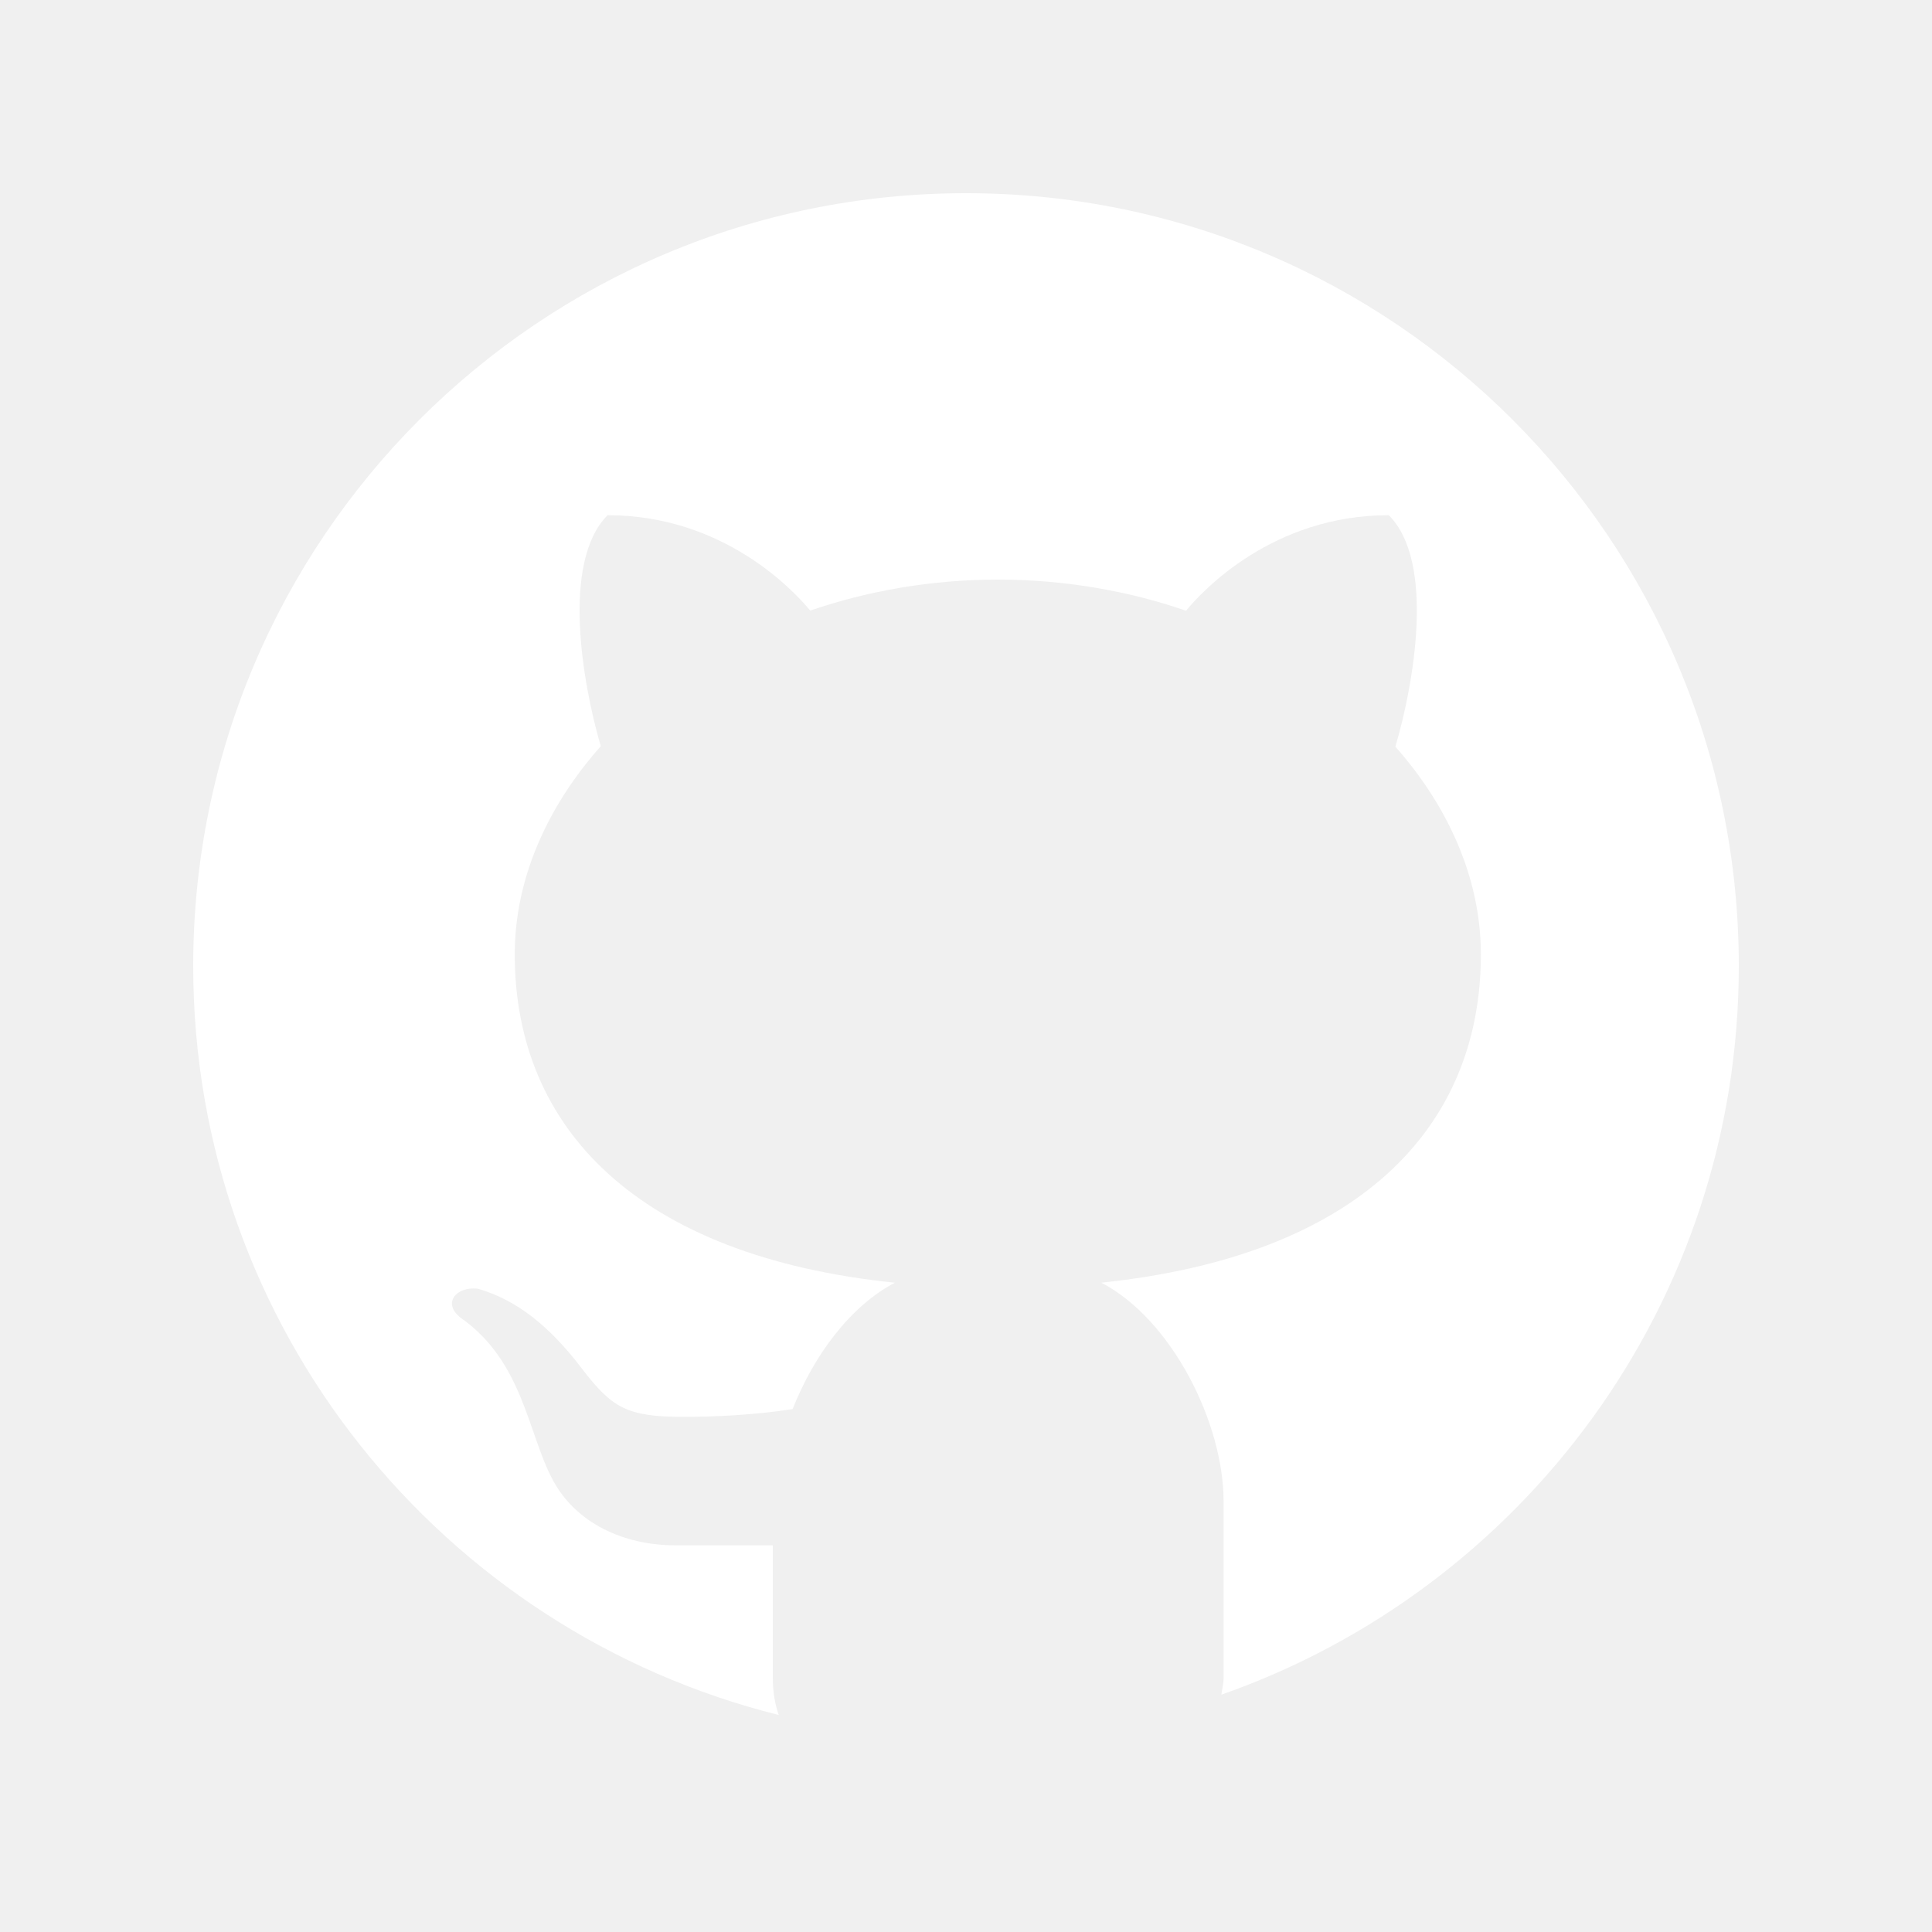
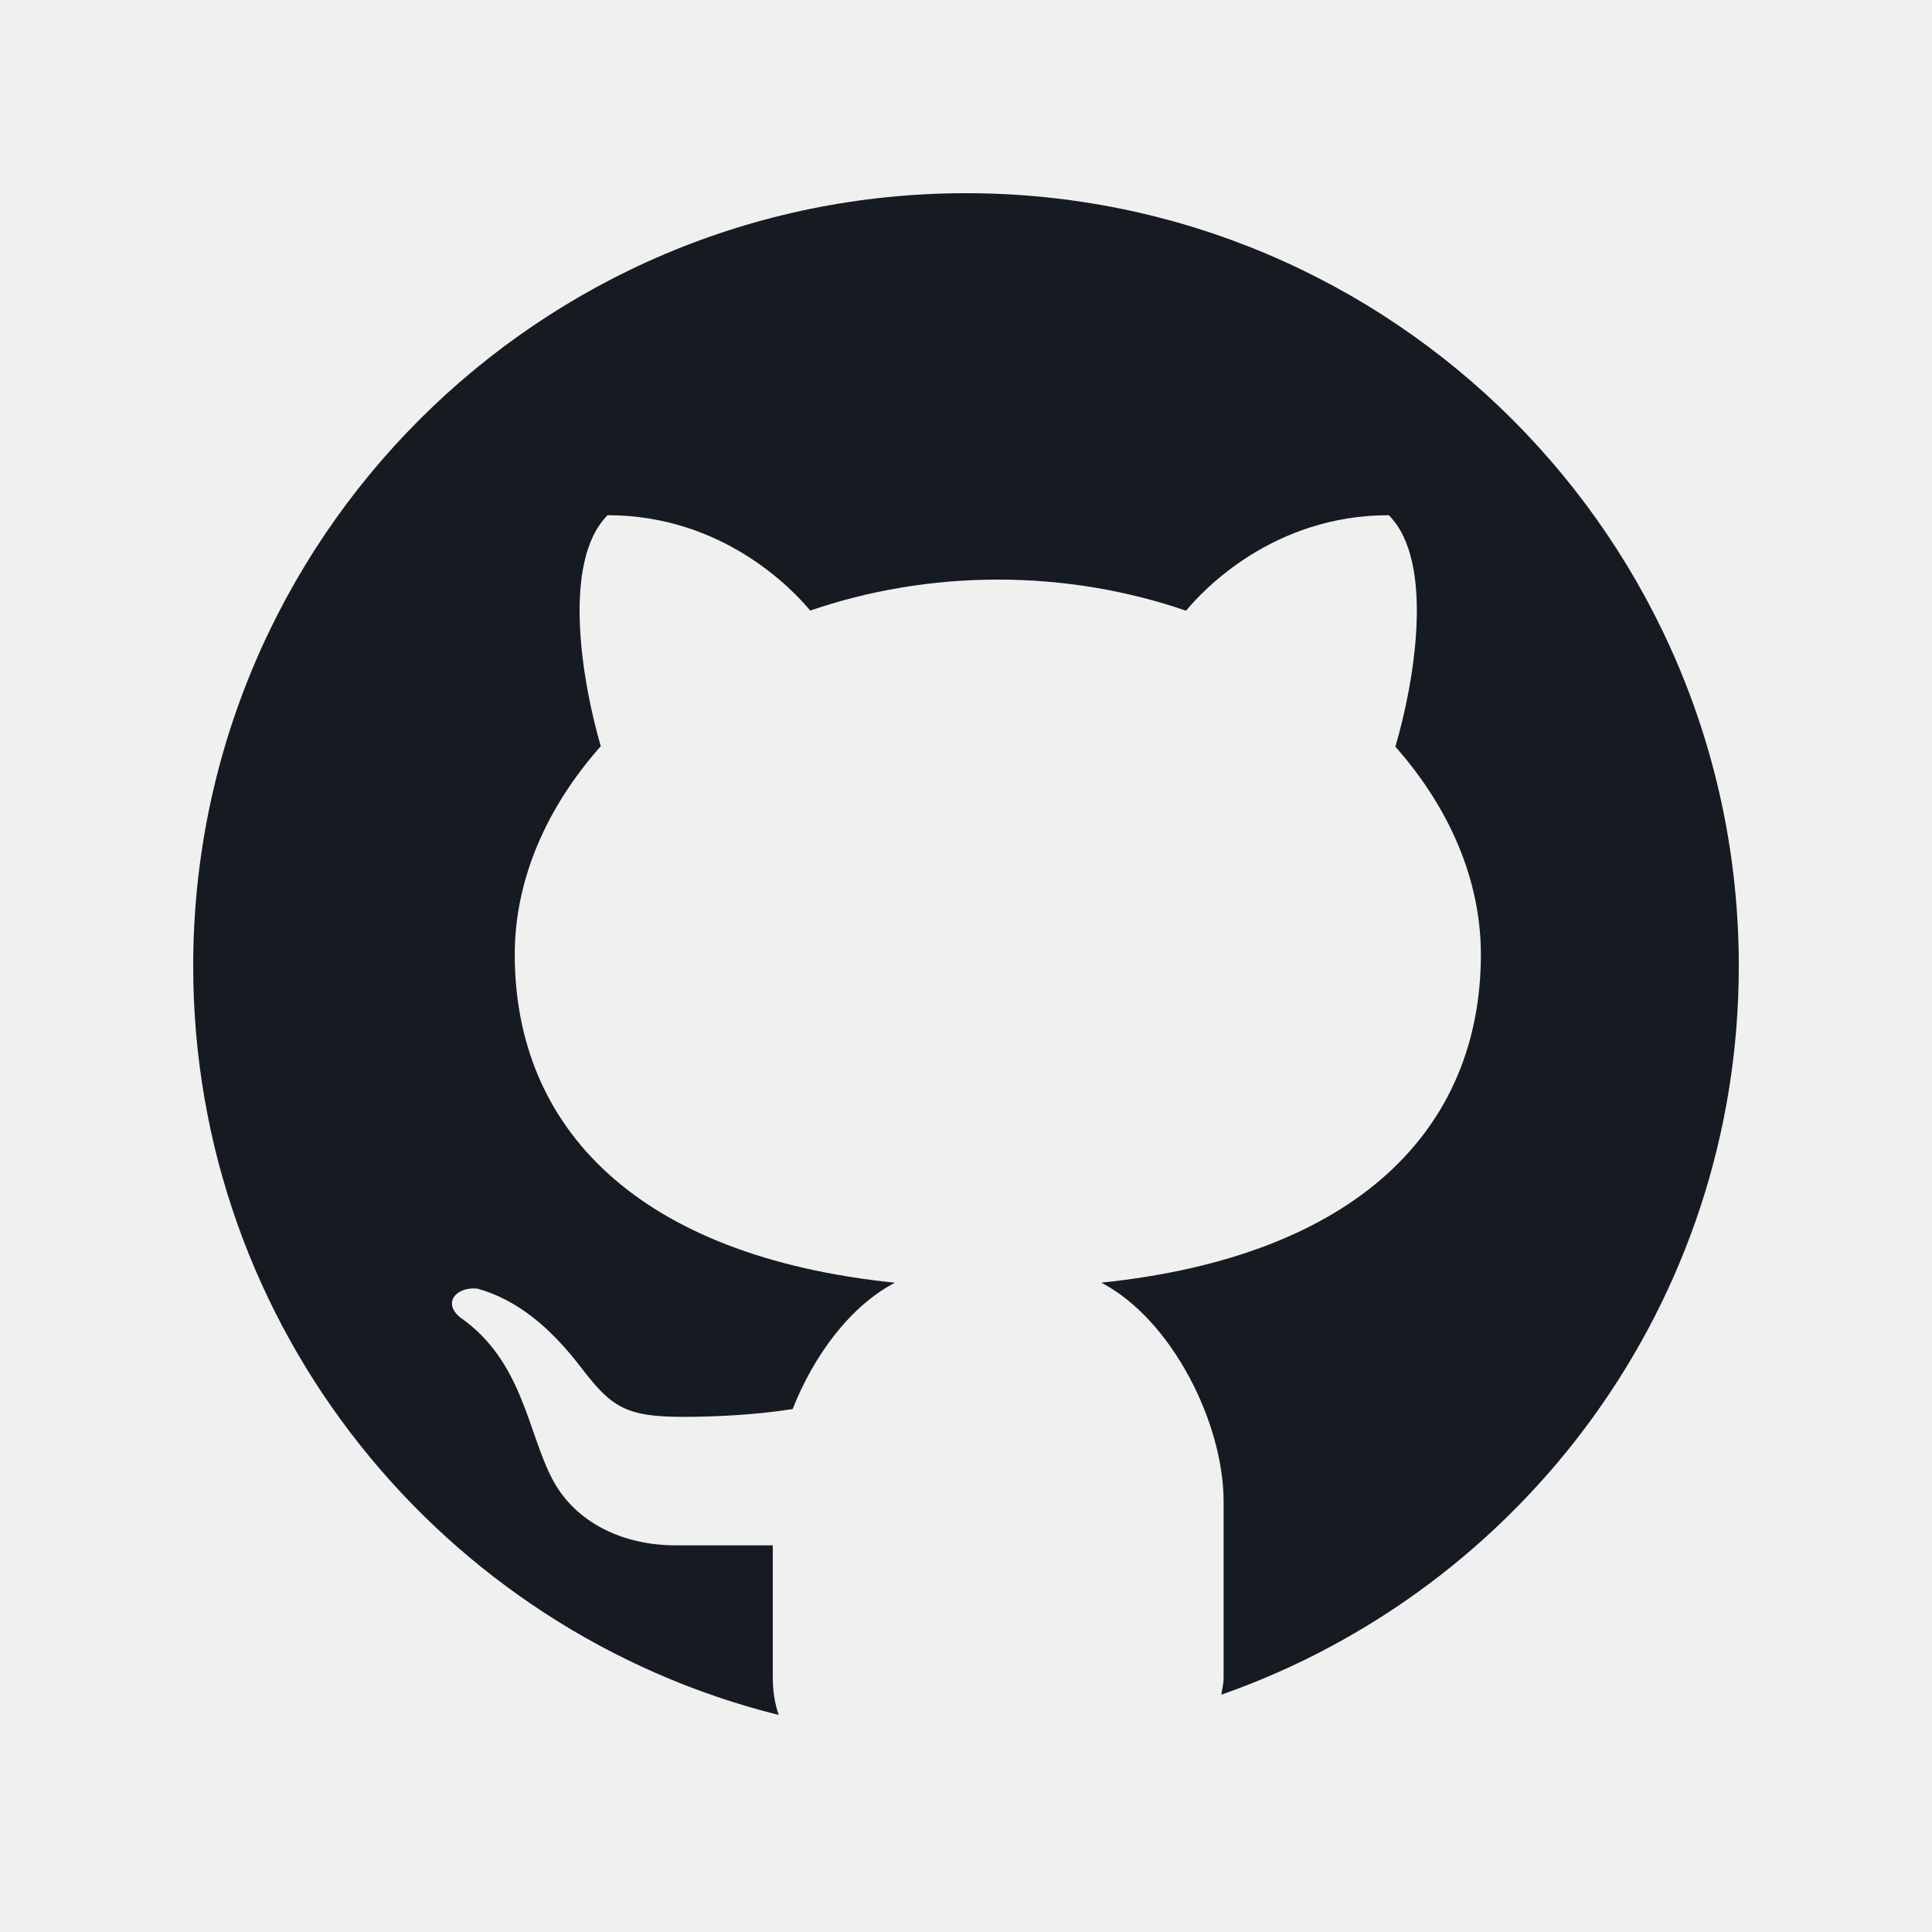
- <svg xmlns="http://www.w3.org/2000/svg" fill="#FFF" viewBox="0 0 30 30" width="60px" height="60px">
+ <svg xmlns="http://www.w3.org/2000/svg" fill="#161b22" viewBox="0 0 30 30" width="60px" height="60px">
  <path d="M15,3C8.373,3,3,8.373,3,15c0,5.623,3.872,10.328,9.092,11.63C12.036,26.468,12,26.28,12,26.047v-2.051 c-0.487,0-1.303,0-1.508,0c-0.821,0-1.551-0.353-1.905-1.009c-0.393-0.729-0.461-1.844-1.435-2.526 c-0.289-0.227-0.069-0.486,0.264-0.451c0.615,0.174,1.125,0.596,1.605,1.222c0.478,0.627,0.703,0.769,1.596,0.769 c0.433,0,1.081-0.025,1.691-0.121c0.328-0.833,0.895-1.6,1.588-1.962c-3.996-0.411-5.903-2.399-5.903-5.098 c0-1.162,0.495-2.286,1.336-3.233C9.053,10.647,8.706,8.73,9.435,8c1.798,0,2.885,1.166,3.146,1.481C13.477,9.174,14.461,9,15.495,9 c1.036,0,2.024,0.174,2.922,0.483C18.675,9.17,19.763,8,21.565,8c0.732,0.731,0.381,2.656,0.102,3.594 c0.836,0.945,1.328,2.066,1.328,3.226c0,2.697-1.904,4.684-5.894,5.097C18.199,20.49,19,22.1,19,23.313v2.734 c0,0.104-0.023,0.179-0.035,0.268C23.641,24.676,27,20.236,27,15C27,8.373,21.627,3,15,3z" />
</svg>
